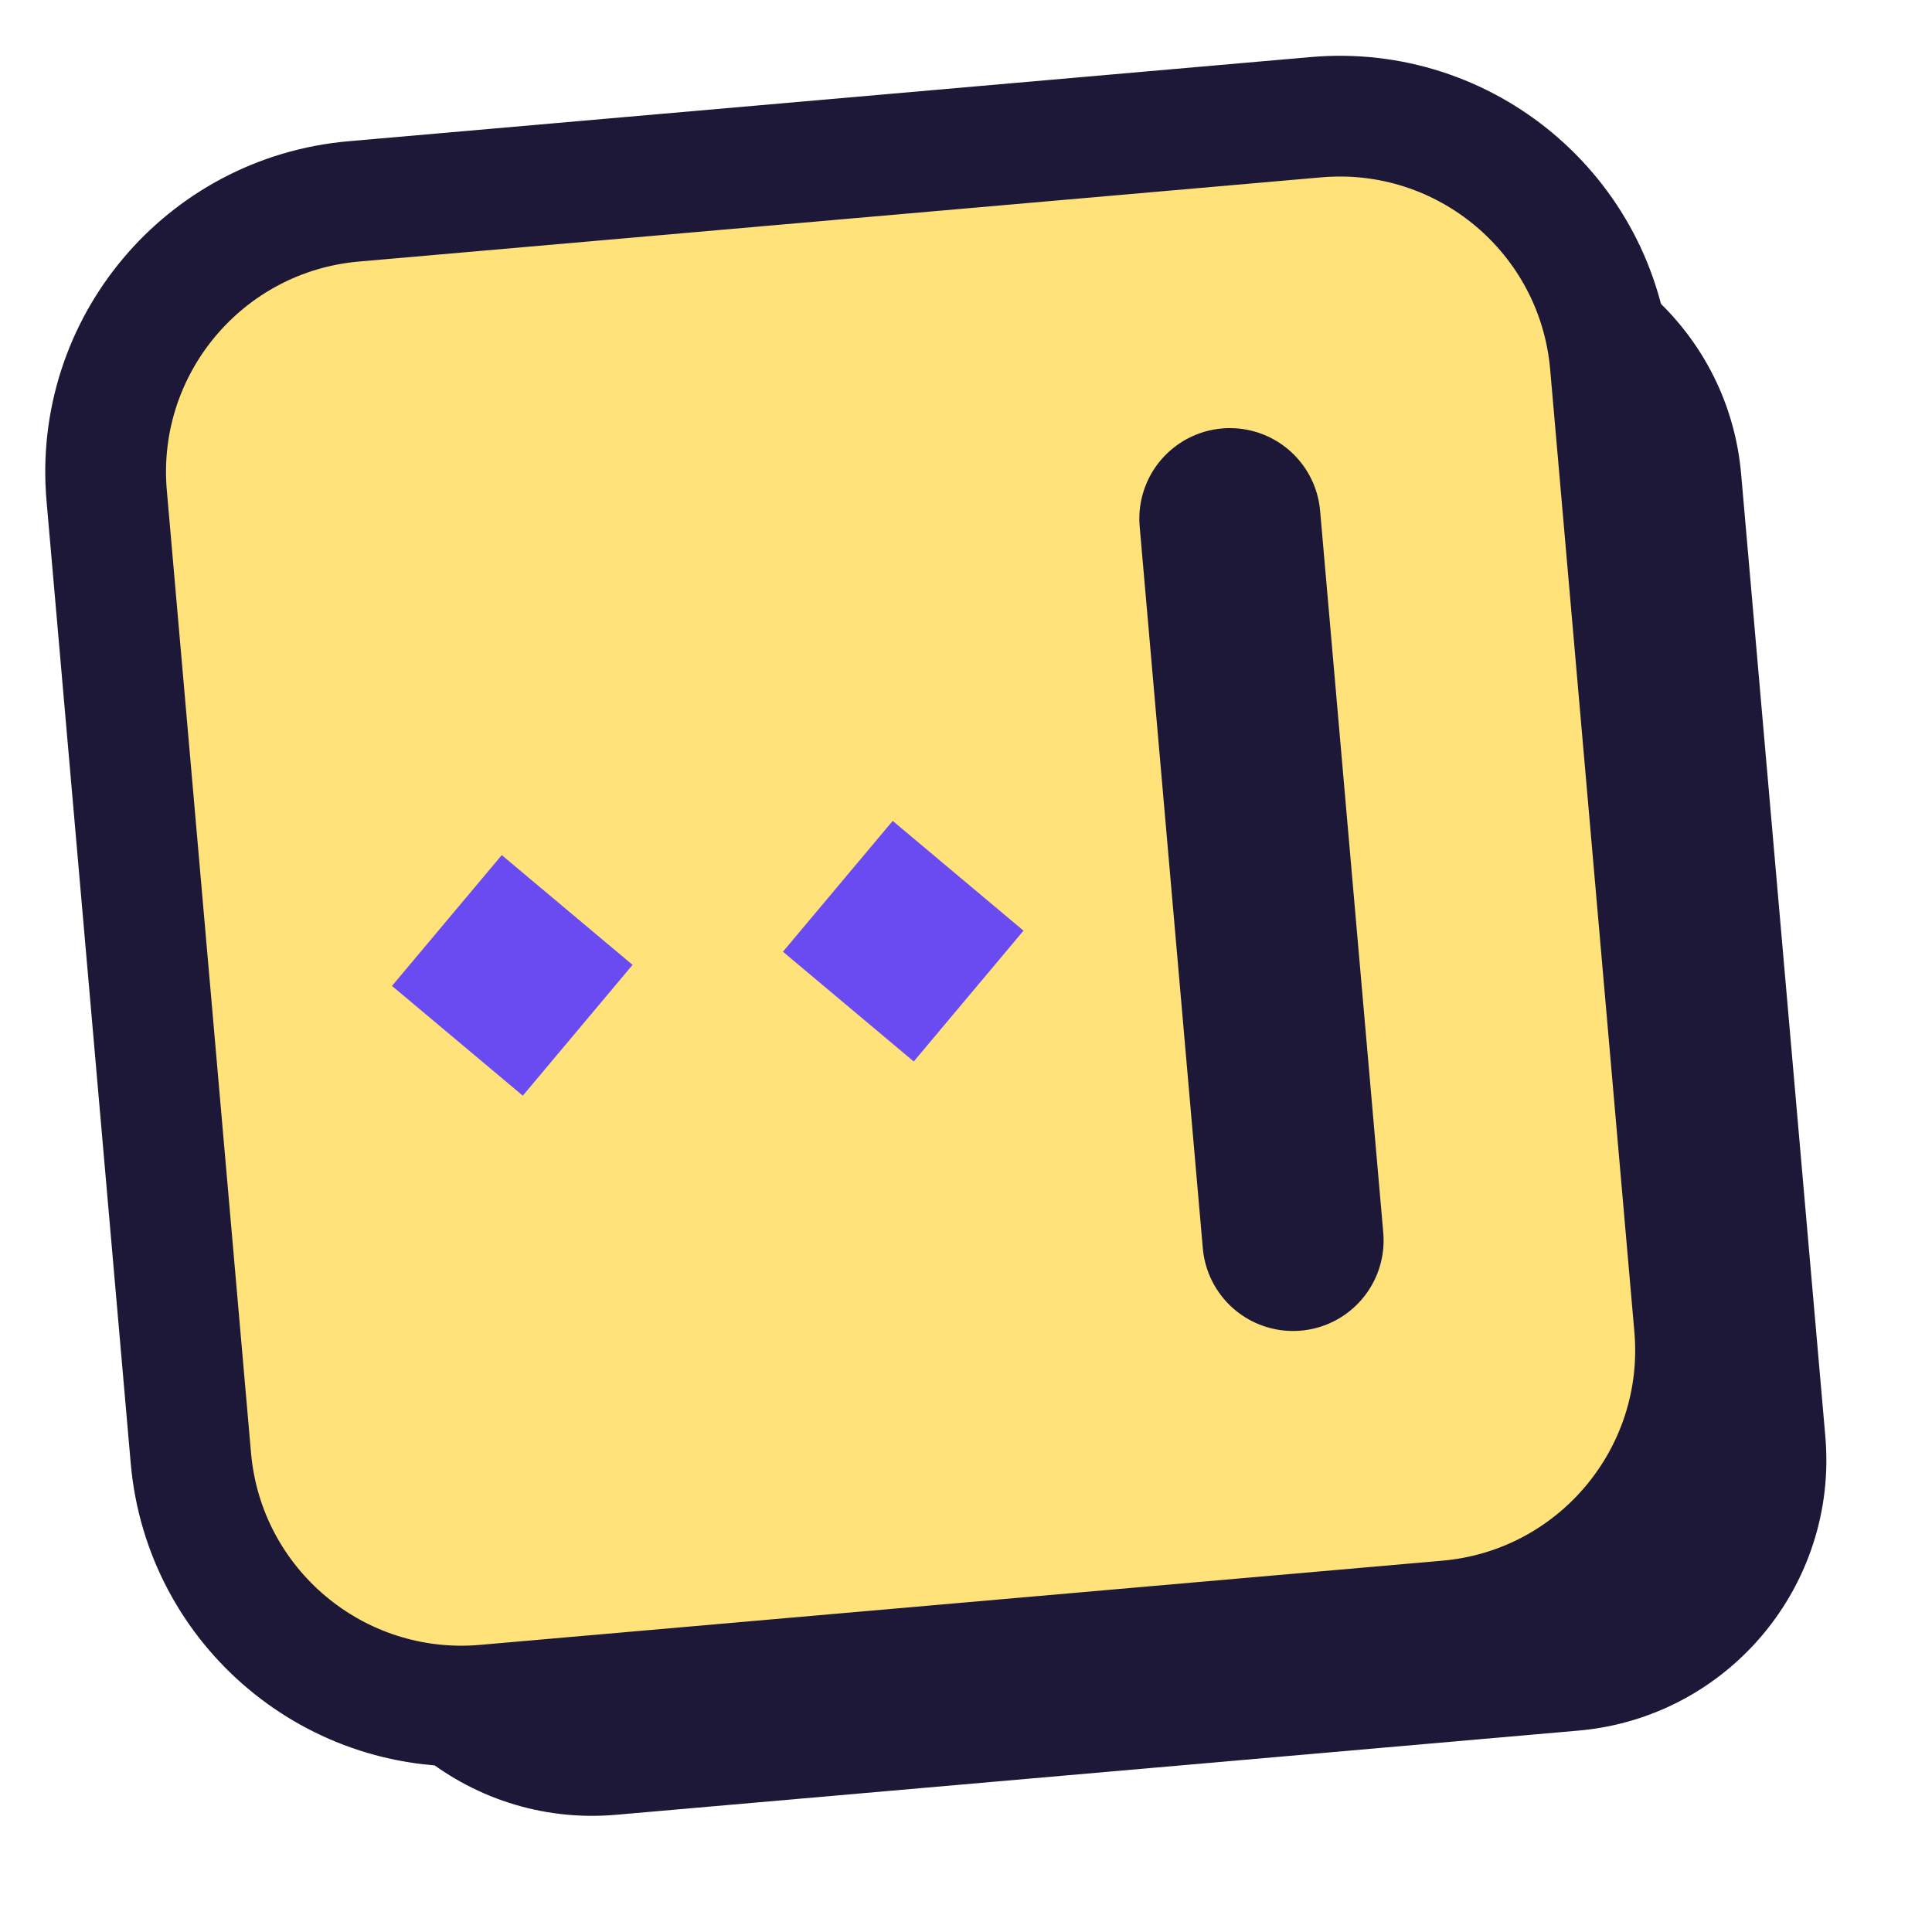
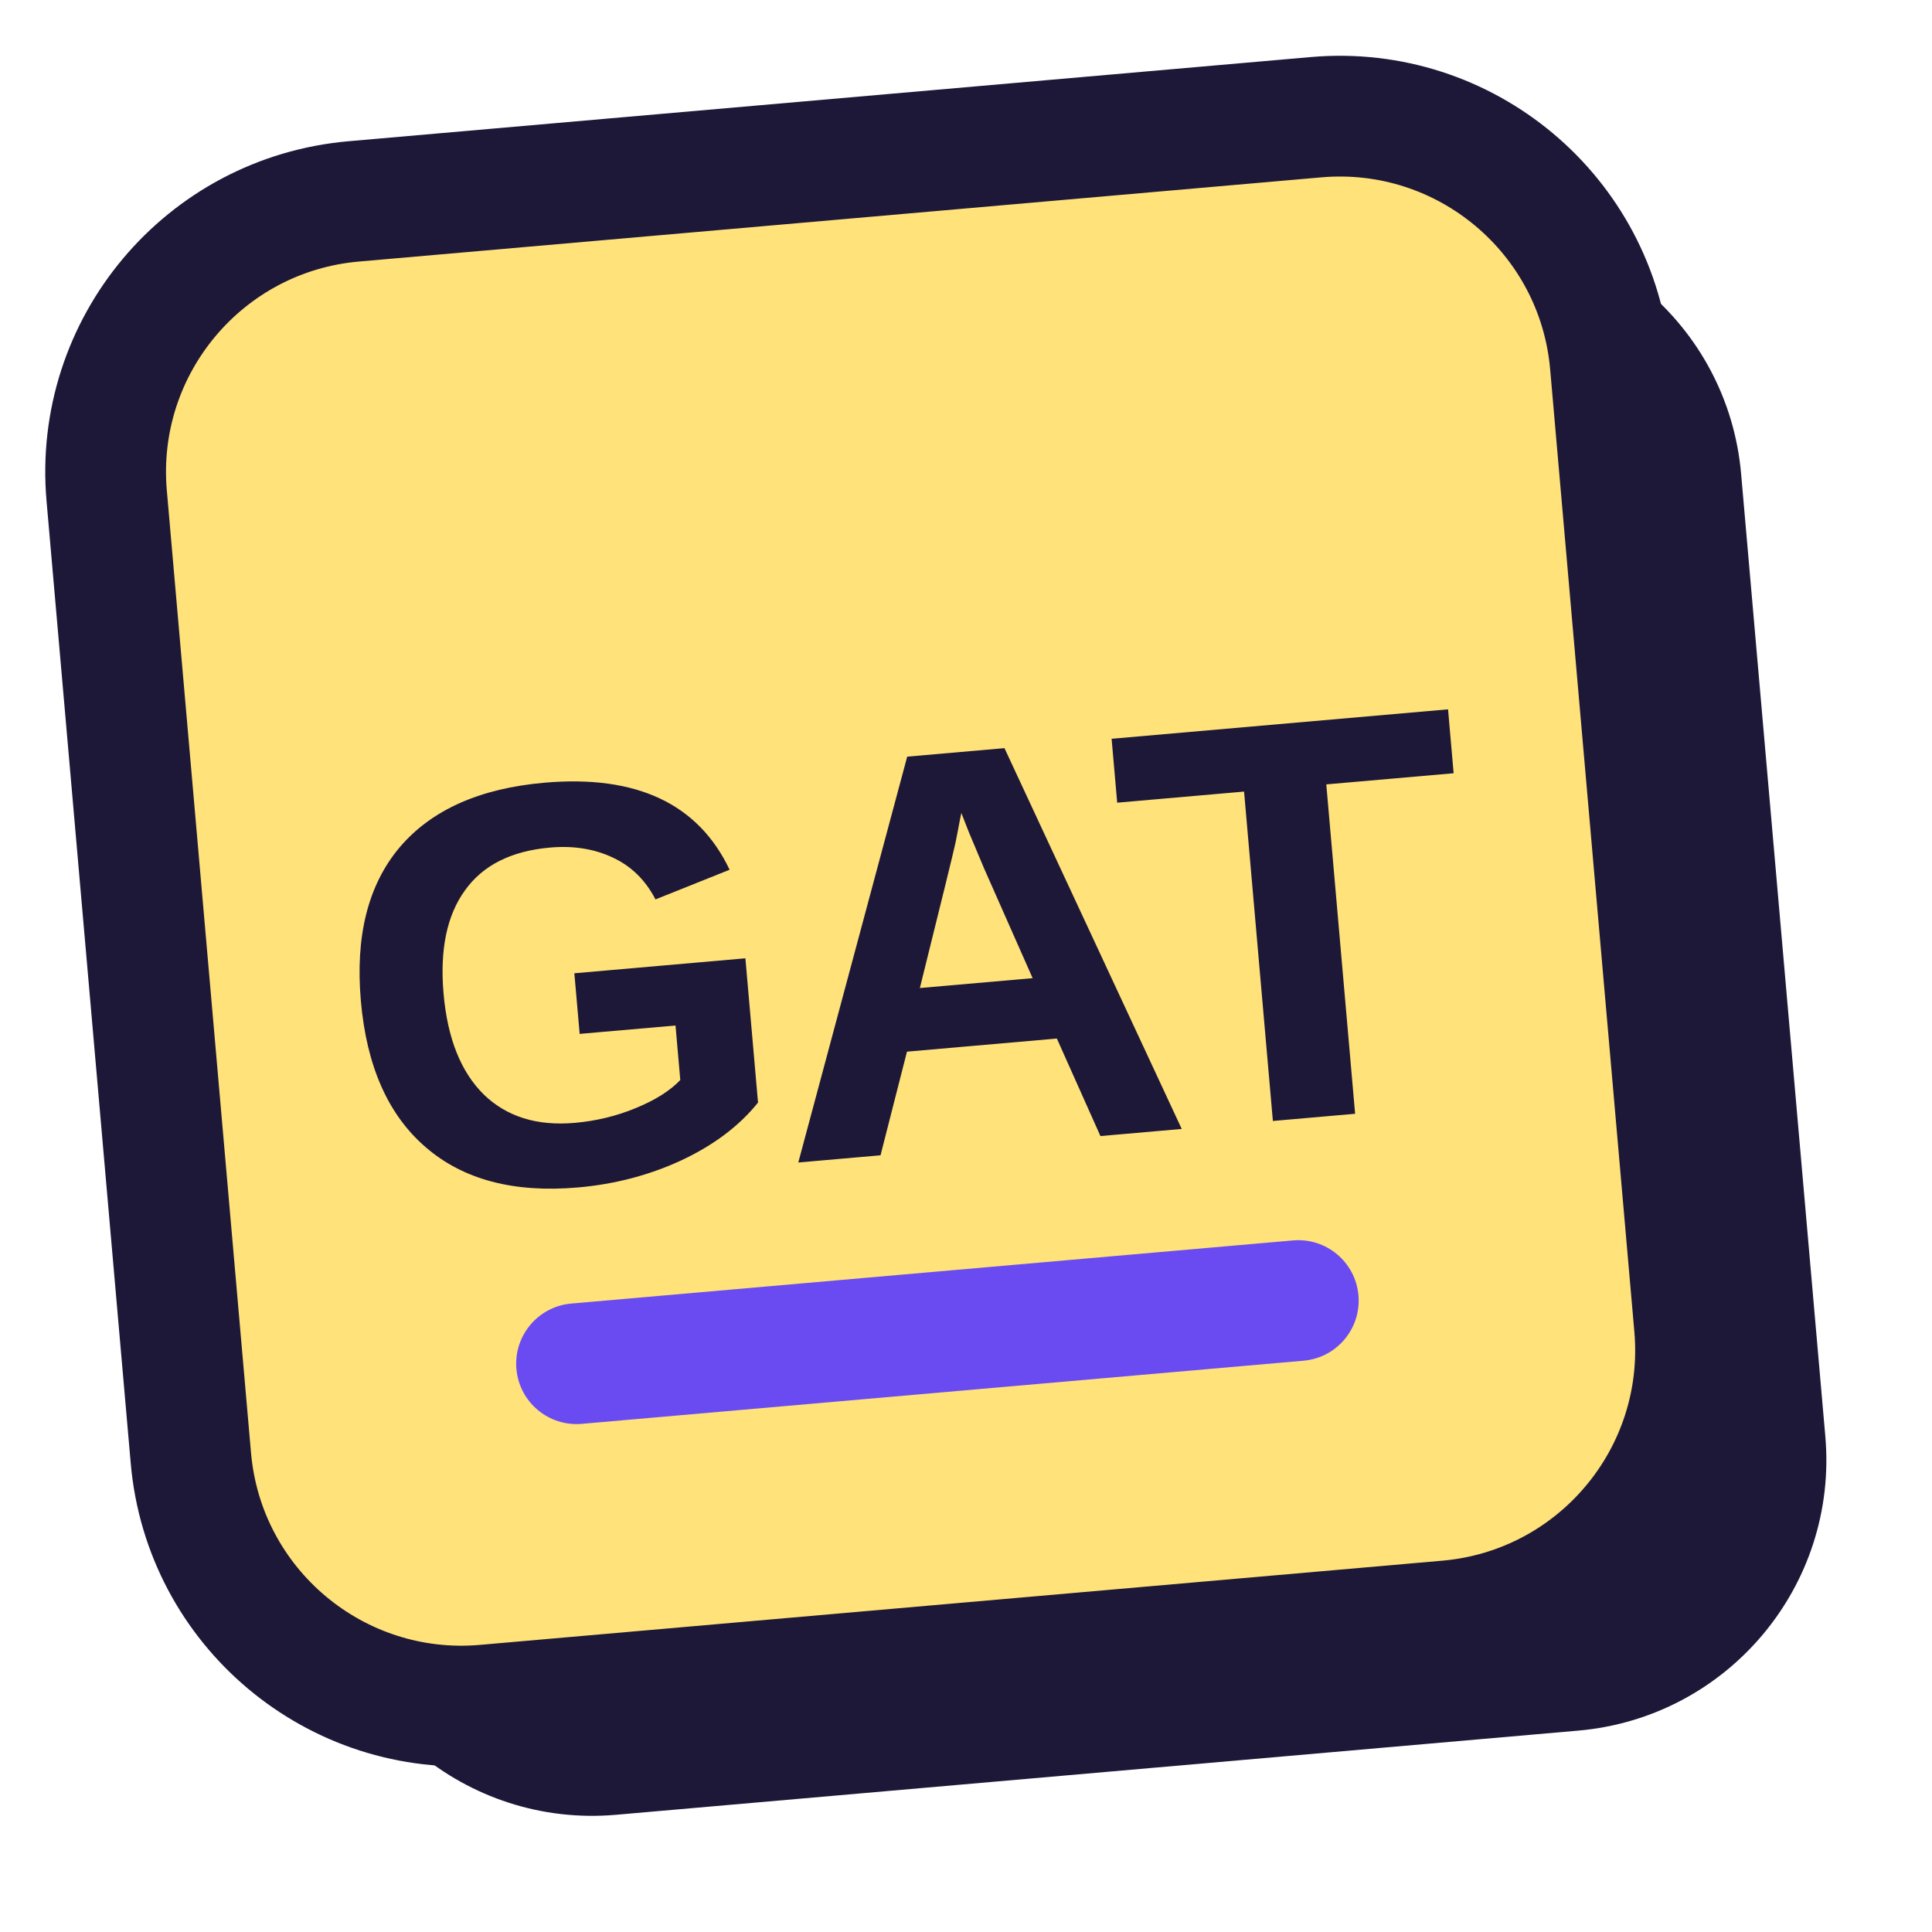
<svg xmlns="http://www.w3.org/2000/svg" viewBox="0 0 64 64">
  <g transform="rotate(-5 32 32)">
    <rect x="9" y="9" width="50" height="50" rx="9" fill="#1D1838" />
    <rect x="5" y="5" width="50" height="50" rx="9" fill="#FFE27A" stroke="#1D1838" stroke-width="4" />
-     <path d="M42 18v24" stroke="#1D1838" stroke-width="6" stroke-linecap="round" fill="none" />
-     <path d="M30 27l4 4-4 4-4-4zM17 27l4 4-4 4-4-4z" fill="#6A4BF2" />
+     <text x="30" y="38" font-family="Arial,Helvetica,sans-serif" font-weight="900" font-size="19" letter-spacing="-0.5" text-anchor="middle" fill="#1D1838">GAT</text>
+     <rect x="16" y="42" width="28" height="4" rx="2" fill="#6A4BF2" />
  </g>
</svg>
